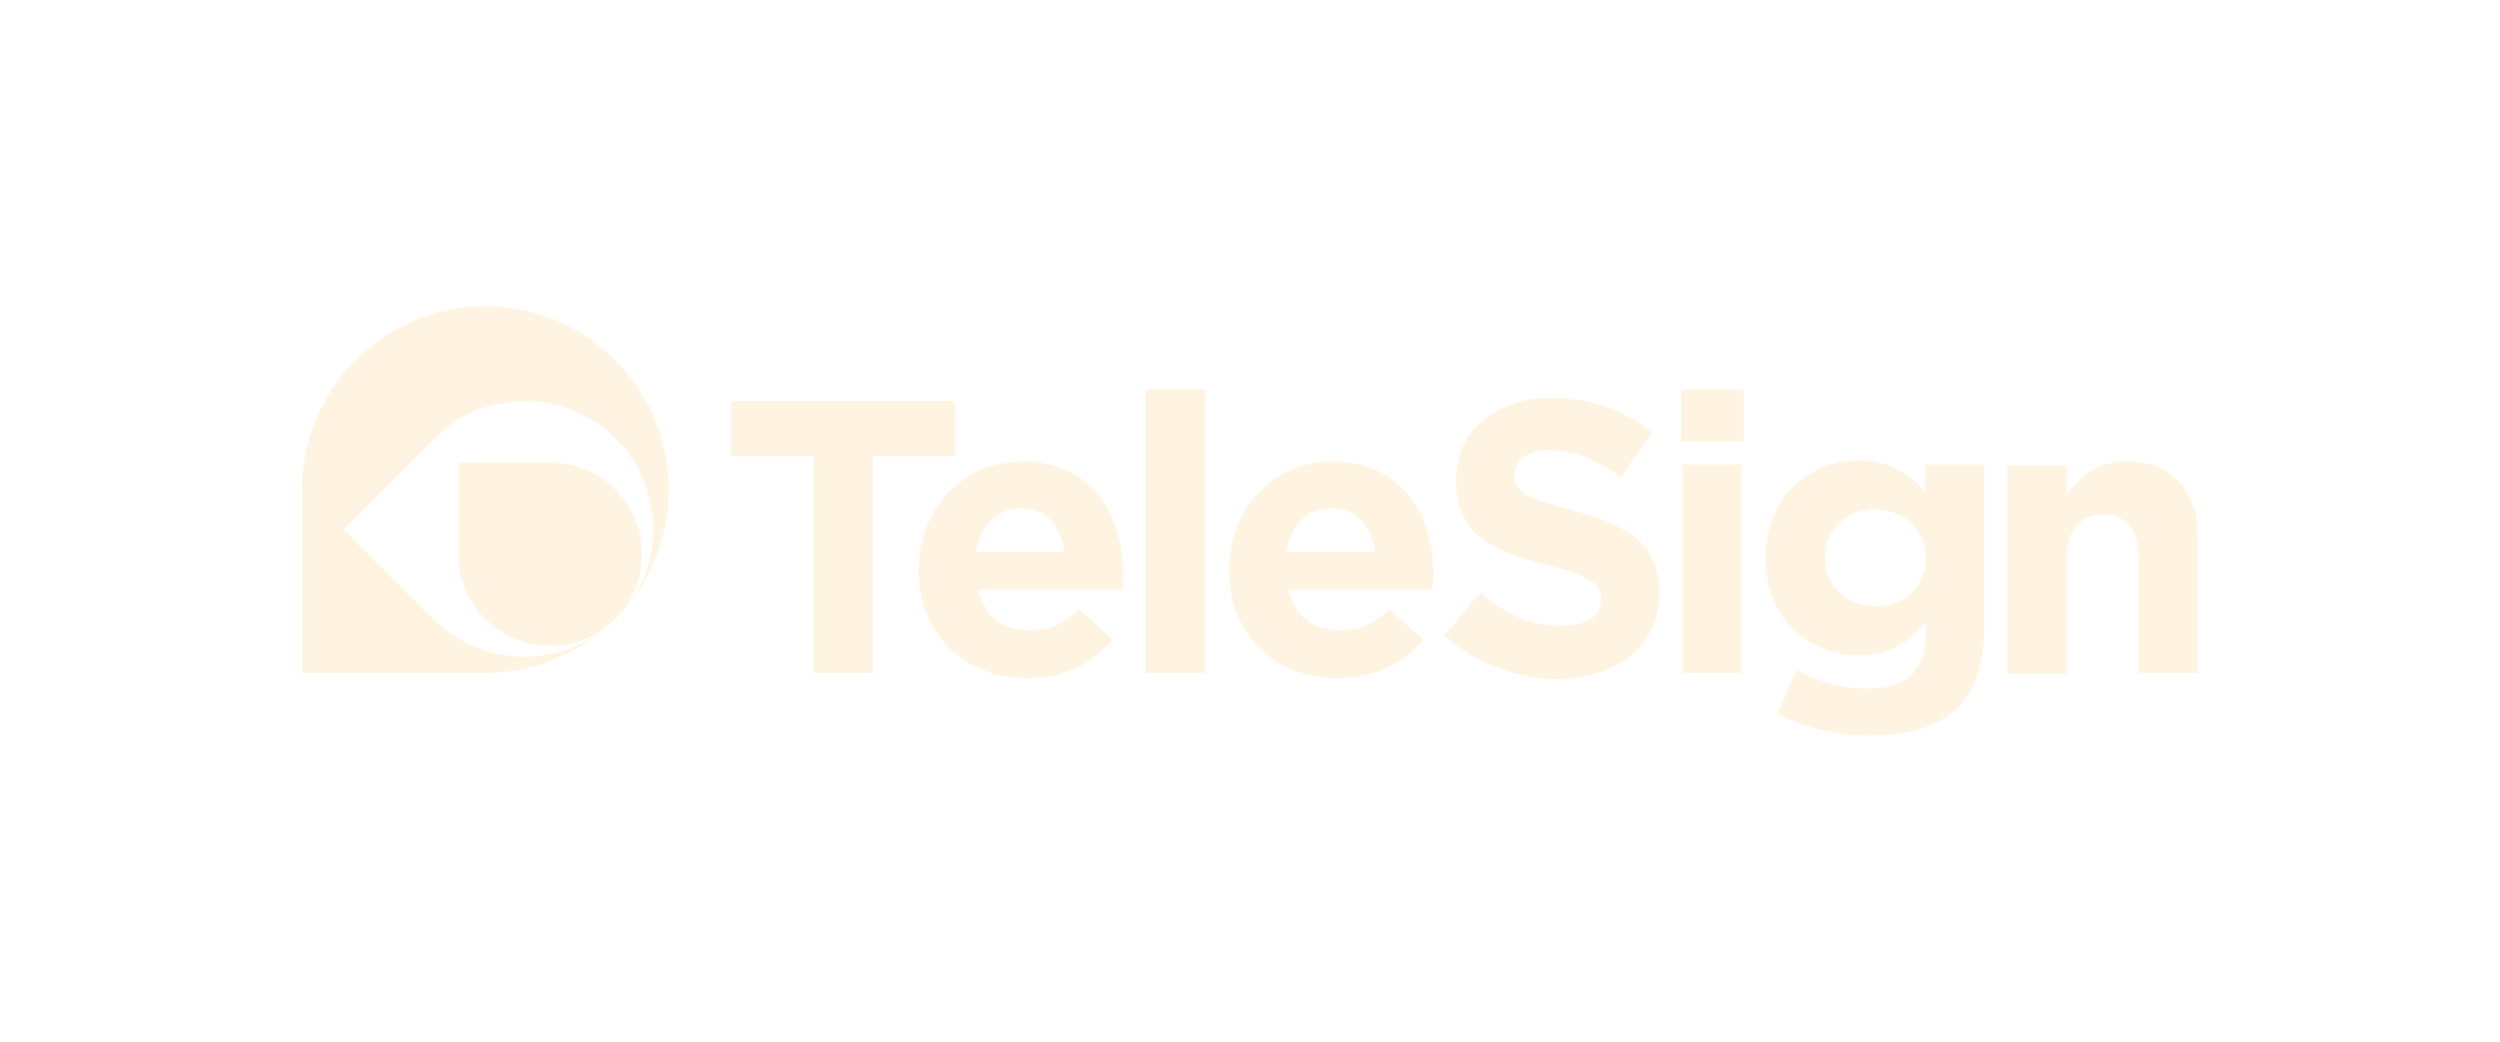
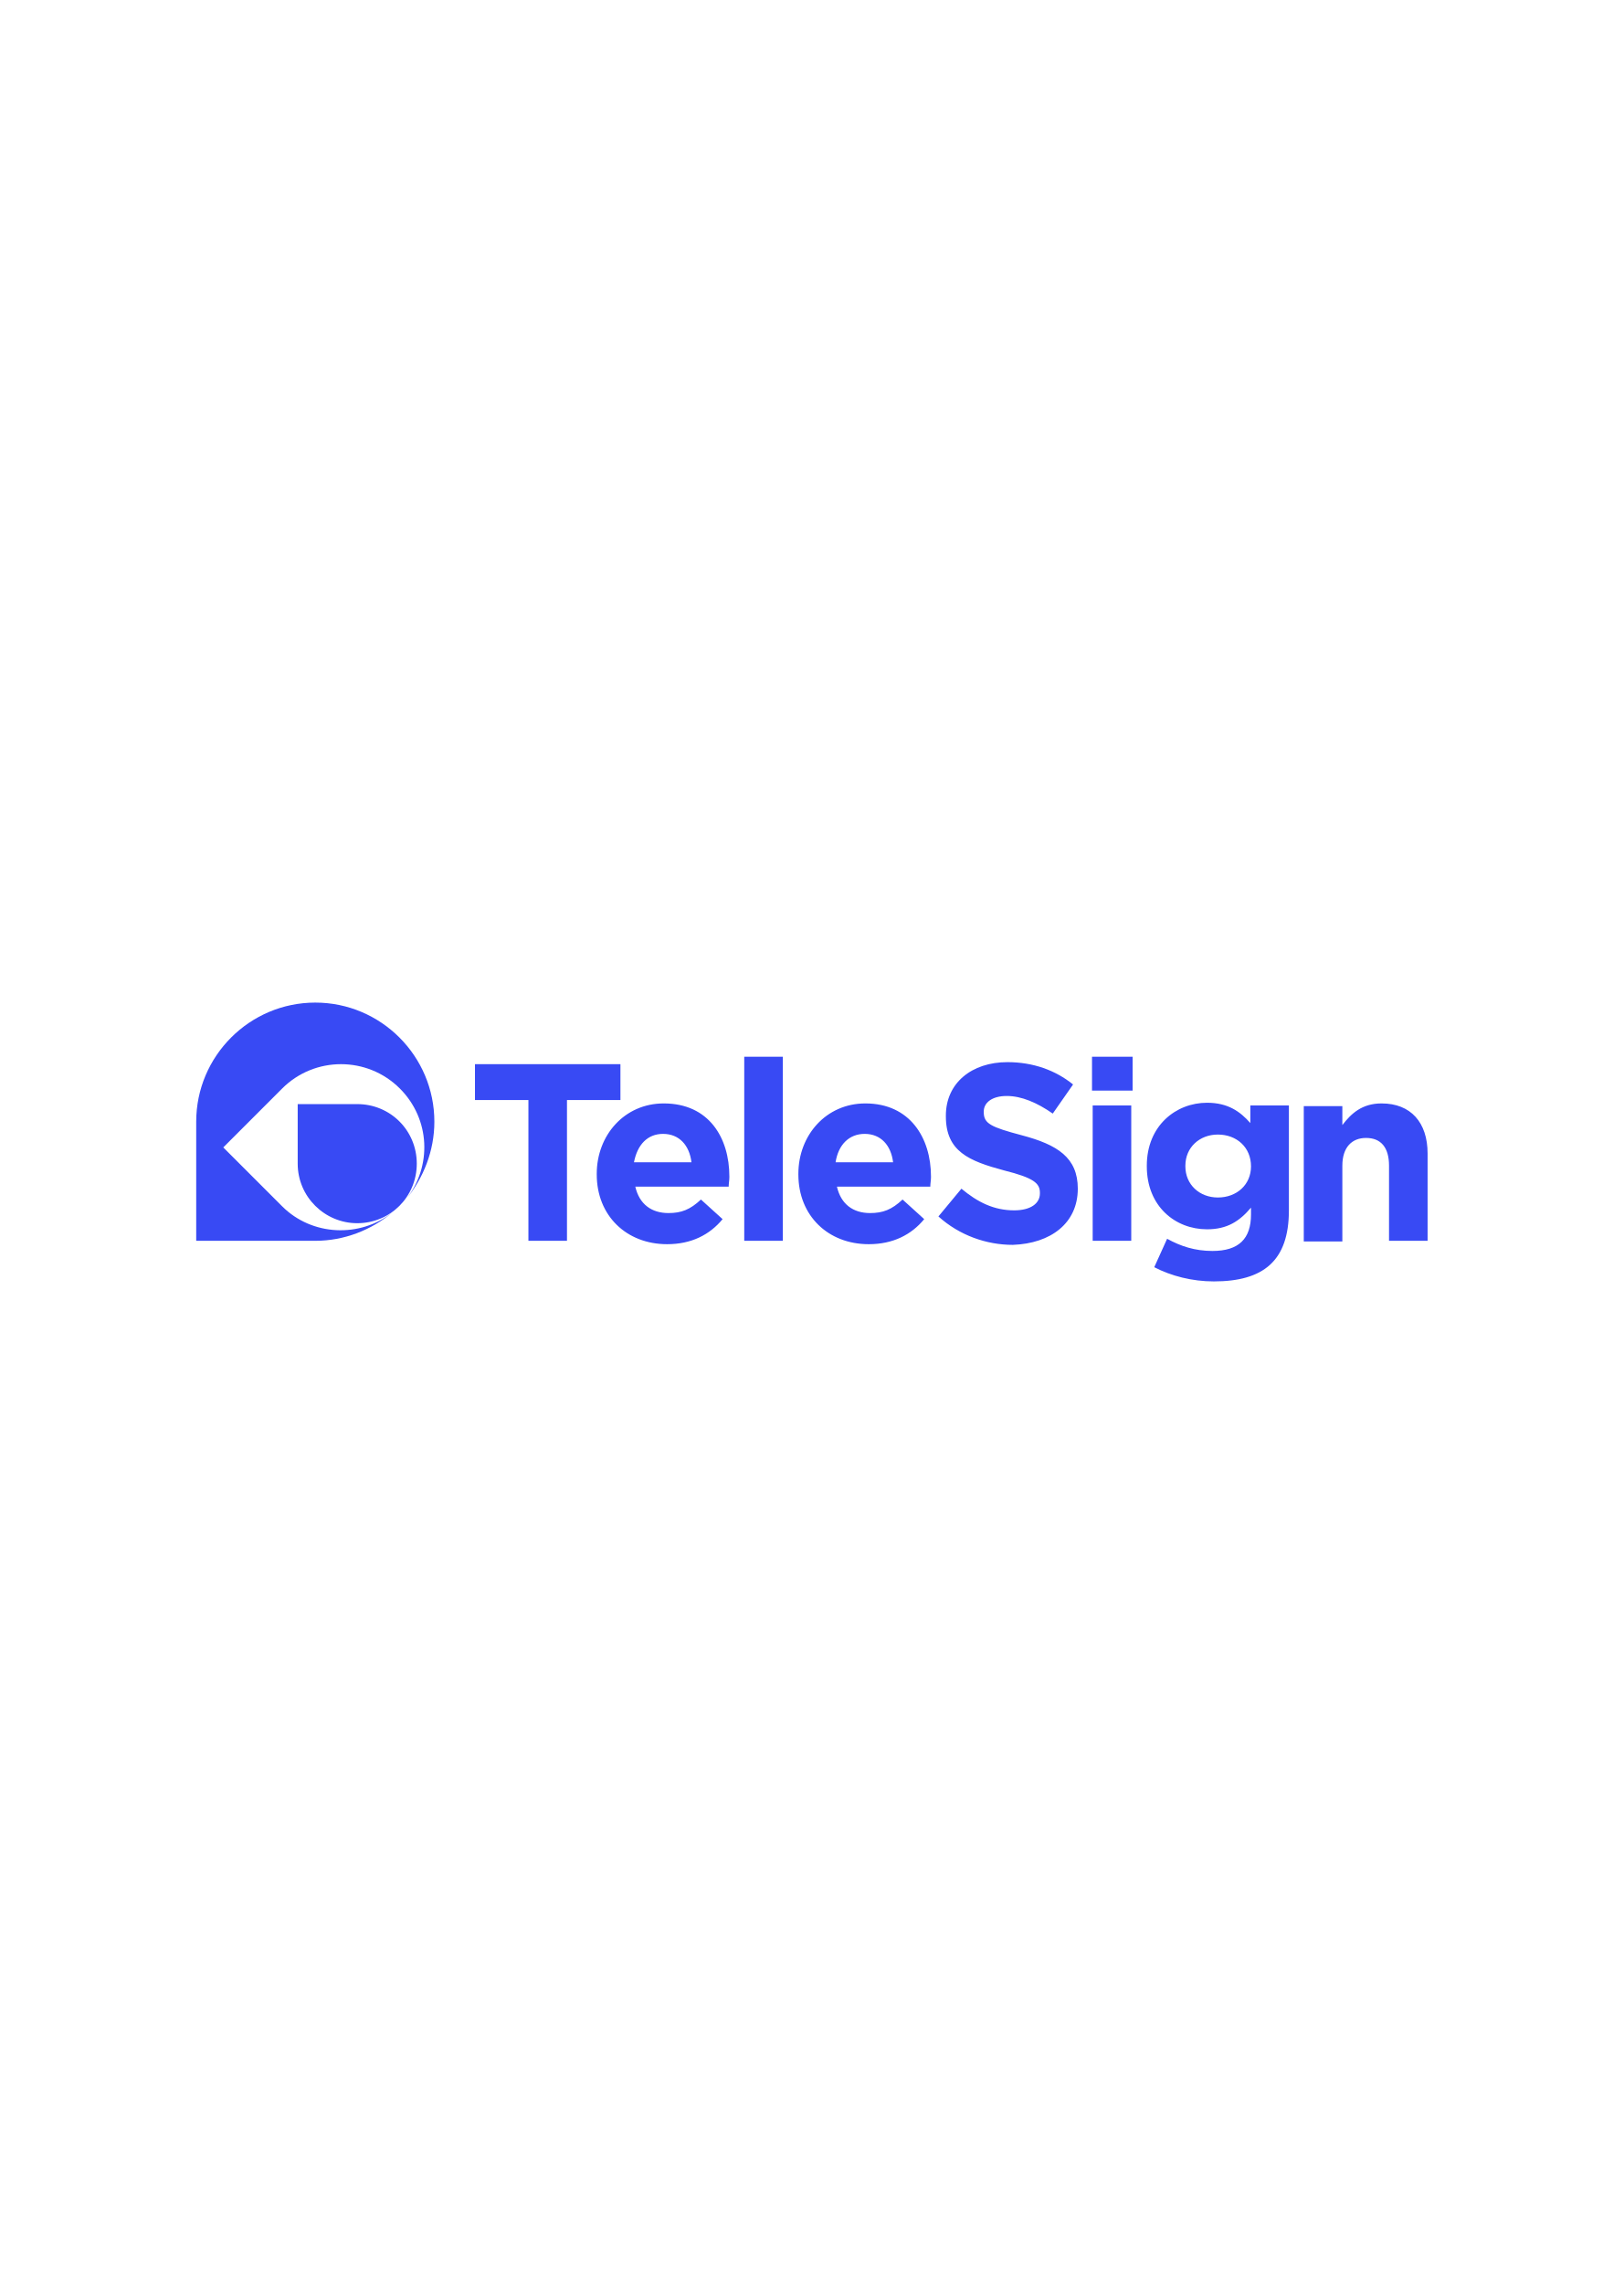
- <svg xmlns="http://www.w3.org/2000/svg" version="1.1" id="Layer_1" x="0px" y="0px" viewBox="0 0 240 100" style="enable-background:new 0 0 240 100;" xml:space="preserve">
-   <style type="text/css">
- 	.st0{fill:#FFF4E2;}
- </style>
-   <g>
-     <path class="st0" d="M167.2,44.6h-5.7v20h5.7V44.6z M83.8,43.8h7.9v-5.3H70.2v5.3h7.9v20.8h5.7V43.8z M102.2,53h-8.5   c0.5-2.6,2-4.2,4.3-4.2C100.4,48.8,101.9,50.5,102.2,53 M107.7,56.6c0-0.5,0.1-0.9,0.1-1.4v-0.1c0-5.7-3-10.8-9.7-10.8   c-5.8,0-9.9,4.7-9.9,10.4v0.1c0,6.1,4.4,10.3,10.4,10.3c3.6,0,6.3-1.4,8.2-3.7l-3.2-2.9c-1.6,1.5-2.9,2-4.8,2   c-2.5,0-4.3-1.3-4.9-3.9H107.7z M110,64.6h5.7V37.4H110V64.6z M132,53h-8.5c0.4-2.6,2-4.2,4.3-4.2C130.2,48.8,131.7,50.5,132,53    M137.5,56.6c0-0.5,0.1-0.9,0.1-1.4v-0.1c0-5.7-3.1-10.8-9.7-10.8c-5.8,0-9.9,4.7-9.9,10.4v0.1c0,6.1,4.4,10.3,10.4,10.3   c3.6,0,6.3-1.4,8.2-3.7l-3.2-2.9c-1.6,1.5-2.9,2-4.8,2c-2.5,0-4.3-1.3-4.9-3.9H137.5z M159.3,56.9L159.3,56.9c0-4.6-3-6.5-8.3-7.9   c-4.5-1.2-5.6-1.7-5.6-3.4v-0.1c0-1.3,1.2-2.3,3.4-2.3c2.2,0,4.5,1,6.8,2.6l3-4.3c-2.6-2.1-5.9-3.3-9.7-3.3c-5.3,0-9.1,3.1-9.1,7.9   v0.1c0,5.2,3.4,6.6,8.6,8c4.4,1.1,5.3,1.9,5.3,3.3v0.1c0,1.5-1.4,2.5-3.8,2.5c-3,0-5.4-1.2-7.8-3.2l-3.4,4.1   c3.1,2.8,7.1,4.2,11,4.2C155.3,65,159.3,62,159.3,56.9 M161.4,42.4h6v-5h-6V42.4z M184.9,53.6c0,2.7-2.1,4.6-4.9,4.6   c-2.7,0-4.8-1.9-4.8-4.6v-0.1c0-2.7,2.1-4.6,4.8-4.6C182.8,48.9,184.9,50.8,184.9,53.6L184.9,53.6z M190.5,60.1V44.6h-5.7v2.6   c-1.5-1.7-3.3-3-6.4-3c-4.6,0-8.9,3.4-8.9,9.3v0.1c0,5.9,4.2,9.3,8.9,9.3c3,0,4.8-1.2,6.5-3.2v1c0,3.6-1.8,5.4-5.7,5.4   c-2.6,0-4.7-0.7-6.7-1.8l-1.9,4.2c2.5,1.3,5.6,2.1,8.8,2.1C186.7,70.6,190.5,67.6,190.5,60.1 M211,64.6V51.7c0-4.6-2.5-7.4-6.8-7.4   c-2.9,0-4.5,1.5-5.8,3.2v-2.8h-5.7v20h5.7V53.5c0-2.7,1.4-4.1,3.5-4.1c2.2,0,3.4,1.4,3.4,4.1v11.1H211z" />
-     <path class="st0" d="M64.2,47c0-9.7-7.9-17.6-17.6-17.6C36.9,29.4,29,37.3,29,47v17.6h17.6c4.3,0,8.3-1.6,11.4-4.2   c-4.8,3.8-11.9,3.5-16.3-0.9l-8.7-8.7l8.7-8.7c4.8-4.8,12.6-4.8,17.4,0c4.5,4.5,4.8,11.5,0.9,16.4C62.6,55.3,64.2,51.3,64.2,47    M52.8,62c4.9,0,8.8-3.9,8.8-8.8c0-4.9-3.9-8.8-8.8-8.8H44v8.8C44,58.1,48,62,52.8,62" />
+ <svg xmlns="http://www.w3.org/2000/svg" enable-background="new 0 0 907.09 1275.59" height="1275.59" viewBox="0 0 907.09 1275.59" width="907.09">
+   <g fill="#384af4">
+     <path d="m631.939 617.386h-21.544v75.591h21.544zm-315.213-3.025h29.858v-20.031h-81.26v20.031h29.858v78.615h21.543v-78.615zm69.544 34.773h-32.127c1.891-9.827 7.56-15.874 16.252-15.874 9.071 0 14.74 6.425 15.875 15.874m20.787 13.606c0-1.891.378-3.402.378-5.292v-.378c0-21.543-11.339-40.818-36.661-40.818-21.922 0-37.418 17.764-37.418 39.307v.378c0 23.056 16.63 38.93 39.308 38.93 13.606 0 23.811-5.292 30.992-13.984l-12.095-10.961c-6.047 5.669-10.961 7.56-18.142 7.56-9.449 0-16.252-4.914-18.521-14.74h52.159zm8.693 30.237h21.543v-102.804h-21.543zm83.149-43.843h-32.126c1.512-9.827 7.559-15.874 16.252-15.874 9.071 0 14.741 6.425 15.874 15.874m20.788 13.606c0-1.891.378-3.402.378-5.292v-.378c0-21.543-11.716-40.818-36.661-40.818-21.921 0-37.417 17.764-37.417 39.307v.378c0 23.056 16.63 38.93 39.307 38.93 13.606 0 23.812-5.292 30.992-13.984l-12.095-10.961c-6.047 5.669-10.96 7.56-18.142 7.56-9.448 0-16.252-4.914-18.52-14.74h52.158zm82.394 1.134c0-17.386-11.339-24.567-31.37-29.858-17.008-4.536-21.166-6.426-21.166-12.851v-.378c0-4.913 4.536-8.693 12.851-8.693s17.008 3.78 25.701 9.827l11.339-16.252c-9.827-7.938-22.3-12.473-36.662-12.473-20.031 0-34.394 11.717-34.394 29.858v.378c0 19.653 12.851 24.945 32.504 30.236 16.63 4.157 20.031 7.182 20.031 12.473v.378c0 5.669-5.291 9.449-14.362 9.449-11.338 0-20.409-4.536-29.48-12.095l-12.85 15.496c11.716 10.582 26.834 15.874 41.574 15.874 21.166-.755 36.284-12.094 36.284-31.369m7.937-54.804h22.678v-18.897h-22.678zm88.819 42.331c0 10.205-7.937 17.386-18.52 17.386-10.205 0-18.142-7.181-18.142-17.386v-.378c0-10.205 7.937-17.386 18.142-17.386 10.583.001 18.52 7.181 18.52 17.764zm21.166 24.568v-58.583h-21.544v9.826c-5.669-6.425-12.473-11.338-24.188-11.338-17.387 0-33.639 12.85-33.639 35.149v.378c0 22.299 15.874 35.149 33.639 35.149 11.338 0 18.142-4.535 24.566-12.095v3.78c0 13.606-6.803 20.409-21.543 20.409-9.827 0-17.764-2.646-25.323-6.803l-7.181 15.874c9.448 4.913 21.165 7.937 33.26 7.937 27.591.001 41.953-11.338 41.953-39.683m77.48 17.008v-48.757c0-17.386-9.449-27.968-25.701-27.968-10.961 0-17.008 5.669-21.921 12.094v-10.582h-21.544v75.591h21.544v-42.331c0-10.205 5.291-15.496 13.228-15.496 8.315 0 12.851 5.291 12.851 15.496v41.953z" />
+     <path d="m242.646 626.456c0-36.661-29.858-66.52-66.52-66.52s-66.52 29.858-66.52 66.52v66.521h66.52c16.252 0 31.37-6.048 43.087-15.874-18.142 14.362-44.977 13.228-61.606-3.402l-32.882-32.882 32.882-32.882c18.142-18.142 47.622-18.142 65.764 0 17.008 17.008 18.142 43.465 3.401 61.984 9.827-12.095 15.874-27.213 15.874-43.465m-43.086 56.693c18.52 0 33.26-14.74 33.26-33.26s-14.74-33.26-33.26-33.26h-33.26v33.26c0 18.52 15.118 33.26 33.26 33.26" />
  </g>
</svg>
